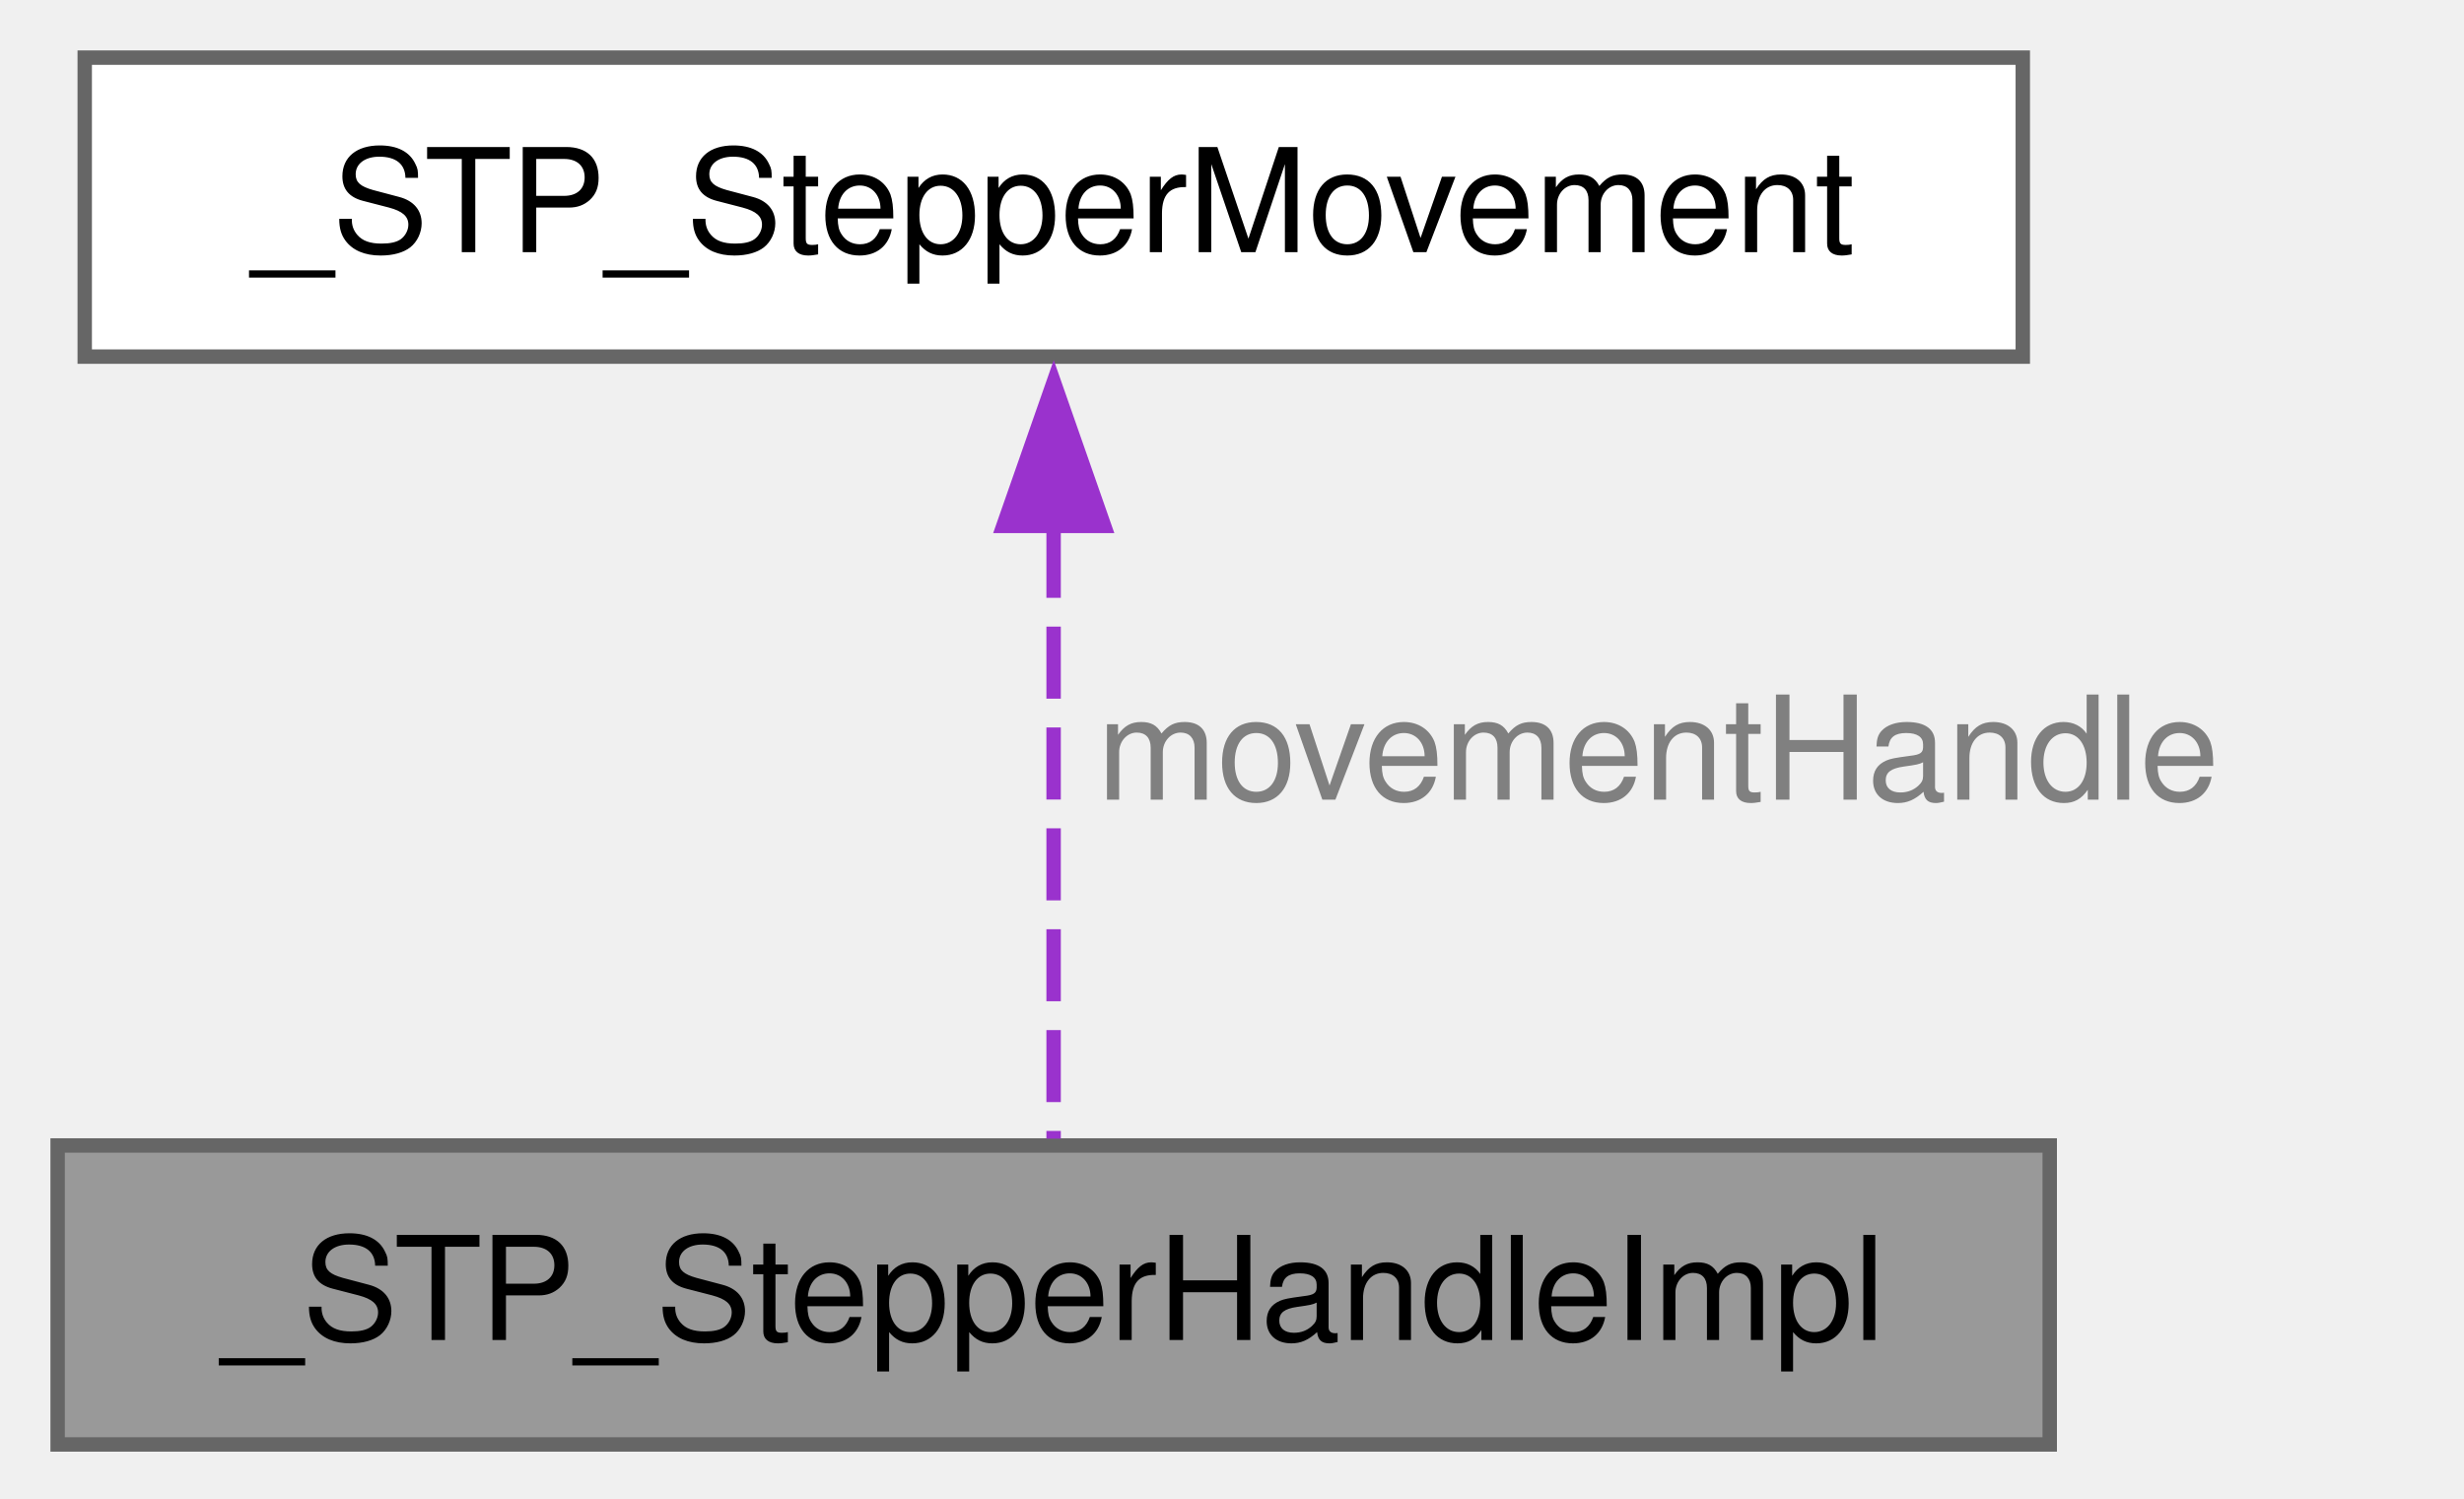
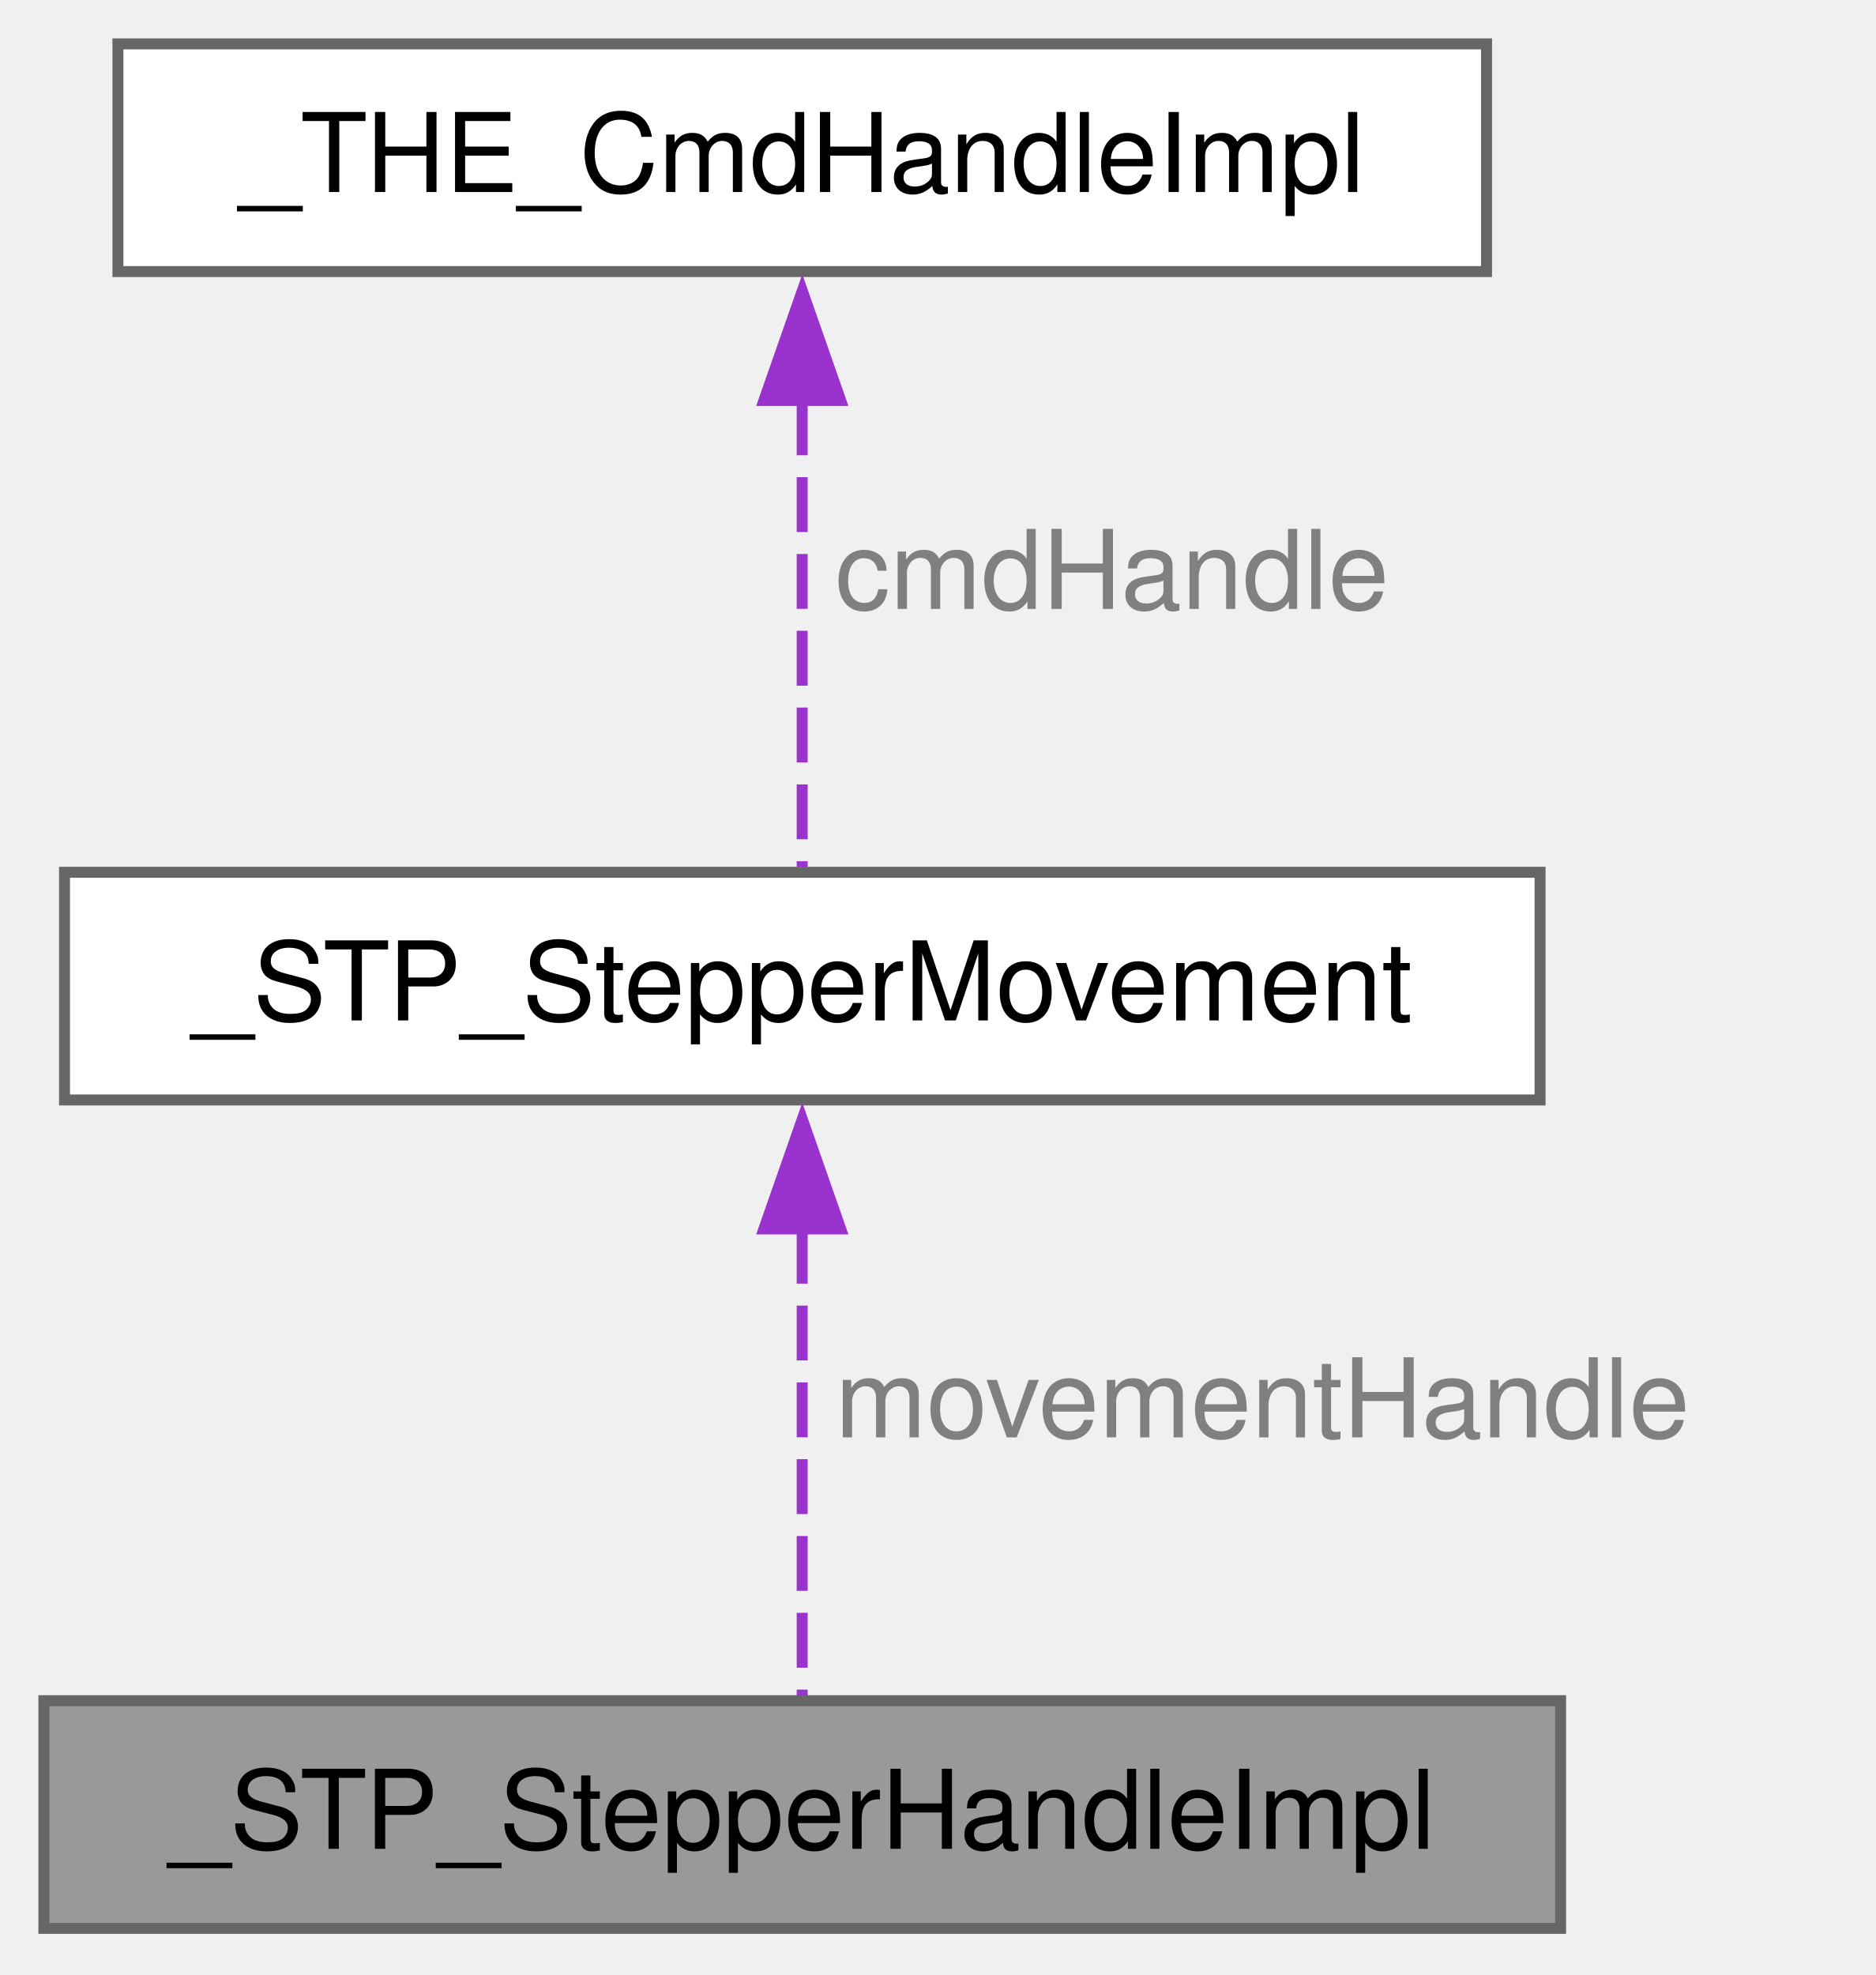
- <svg xmlns="http://www.w3.org/2000/svg" xmlns:xlink="http://www.w3.org/1999/xlink" width="171pt" height="104pt" viewBox="0.00 0.00 171.00 104.00">
-   <g id="graph0" class="graph" transform="scale(1 1) rotate(0) translate(4 100.25)">
+ <svg xmlns="http://www.w3.org/2000/svg" xmlns:xlink="http://www.w3.org/1999/xlink" width="171pt" height="180pt" viewBox="0.00 0.00 171.00 180.00">
+   <g id="graph0" class="graph" transform="scale(1 1) rotate(0) translate(4 175.75)">
    <g id="Node000001" class="node">
      <g id="a_Node000001">
        <a xlink:title="Handle structure for a stepper motor instance.">
          <polygon fill="#999999" stroke="#666666" points="138.25,-20.75 0,-20.75 0,0 138.25,0 138.25,-20.75" />
          <text xml:space="preserve" text-anchor="middle" x="69.12" y="-7.25" font-family="Helvetica,sans-Serif" font-size="10.00">_STP_StepperHandleImpl</text>
        </a>
      </g>
    </g>
    <g id="Node000002" class="node">
      <g id="a_Node000002">
        <a xlink:href="struct__STP__StepperMovement.html" target="_top" xlink:title="Structure for tracking stepper motor movement state and parameters.">
          <polygon fill="white" stroke="#666666" points="136.38,-96.25 1.88,-96.25 1.88,-75.5 136.38,-75.5 136.38,-96.25" />
          <text xml:space="preserve" text-anchor="middle" x="69.12" y="-82.75" font-family="Helvetica,sans-Serif" font-size="10.00">_STP_StepperMovement</text>
        </a>
      </g>
    </g>
    <g id="edge1_Node000001_Node000002" class="edge">
      <g id="a_edge1_Node000001_Node000002">
        <a xlink:title=" ">
          <path fill="none" stroke="#9a32cd" stroke-dasharray="5,2" d="M69.12,-63.76C69.12,-49.76 69.12,-32.05 69.12,-21.22" />
          <polygon fill="#9a32cd" stroke="#9a32cd" points="65.63,-63.75 69.13,-73.75 72.63,-63.75 65.63,-63.75" />
        </a>
      </g>
      <text xml:space="preserve" text-anchor="start" x="72.12" y="-44.75" font-family="Helvetica,sans-Serif" font-size="10.00" fill="grey">movementHandle</text>
    </g>
+     <g id="Node000003" class="node">
+       <g id="a_Node000003">
+         <a xlink:href="struct__THE__CmdHandleImpl.html" target="_top" xlink:title=" ">
+           <polygon fill="white" stroke="#666666" points="131.5,-171.75 6.75,-171.75 6.75,-151 131.5,-151 131.5,-171.75" />
+           <text xml:space="preserve" text-anchor="middle" x="69.12" y="-158.25" font-family="Helvetica,sans-Serif" font-size="10.00">_THE_CmdHandleImpl</text>
+         </a>
+       </g>
+     </g>
+     <g id="edge2_Node000002_Node000003" class="edge">
+       <g id="a_edge2_Node000002_Node000003">
+         <a xlink:title=" ">
+           <path fill="none" stroke="#9a32cd" stroke-dasharray="5,2" d="M69.12,-139.26C69.12,-125.26 69.12,-107.55 69.12,-96.72" />
+           <polygon fill="#9a32cd" stroke="#9a32cd" points="65.63,-139.25 69.13,-149.25 72.63,-139.25 65.63,-139.25" />
+         </a>
+       </g>
+       <text xml:space="preserve" text-anchor="start" x="72.12" y="-120.25" font-family="Helvetica,sans-Serif" font-size="10.00" fill="grey">cmdHandle</text>
+     </g>
  </g>
</svg>
